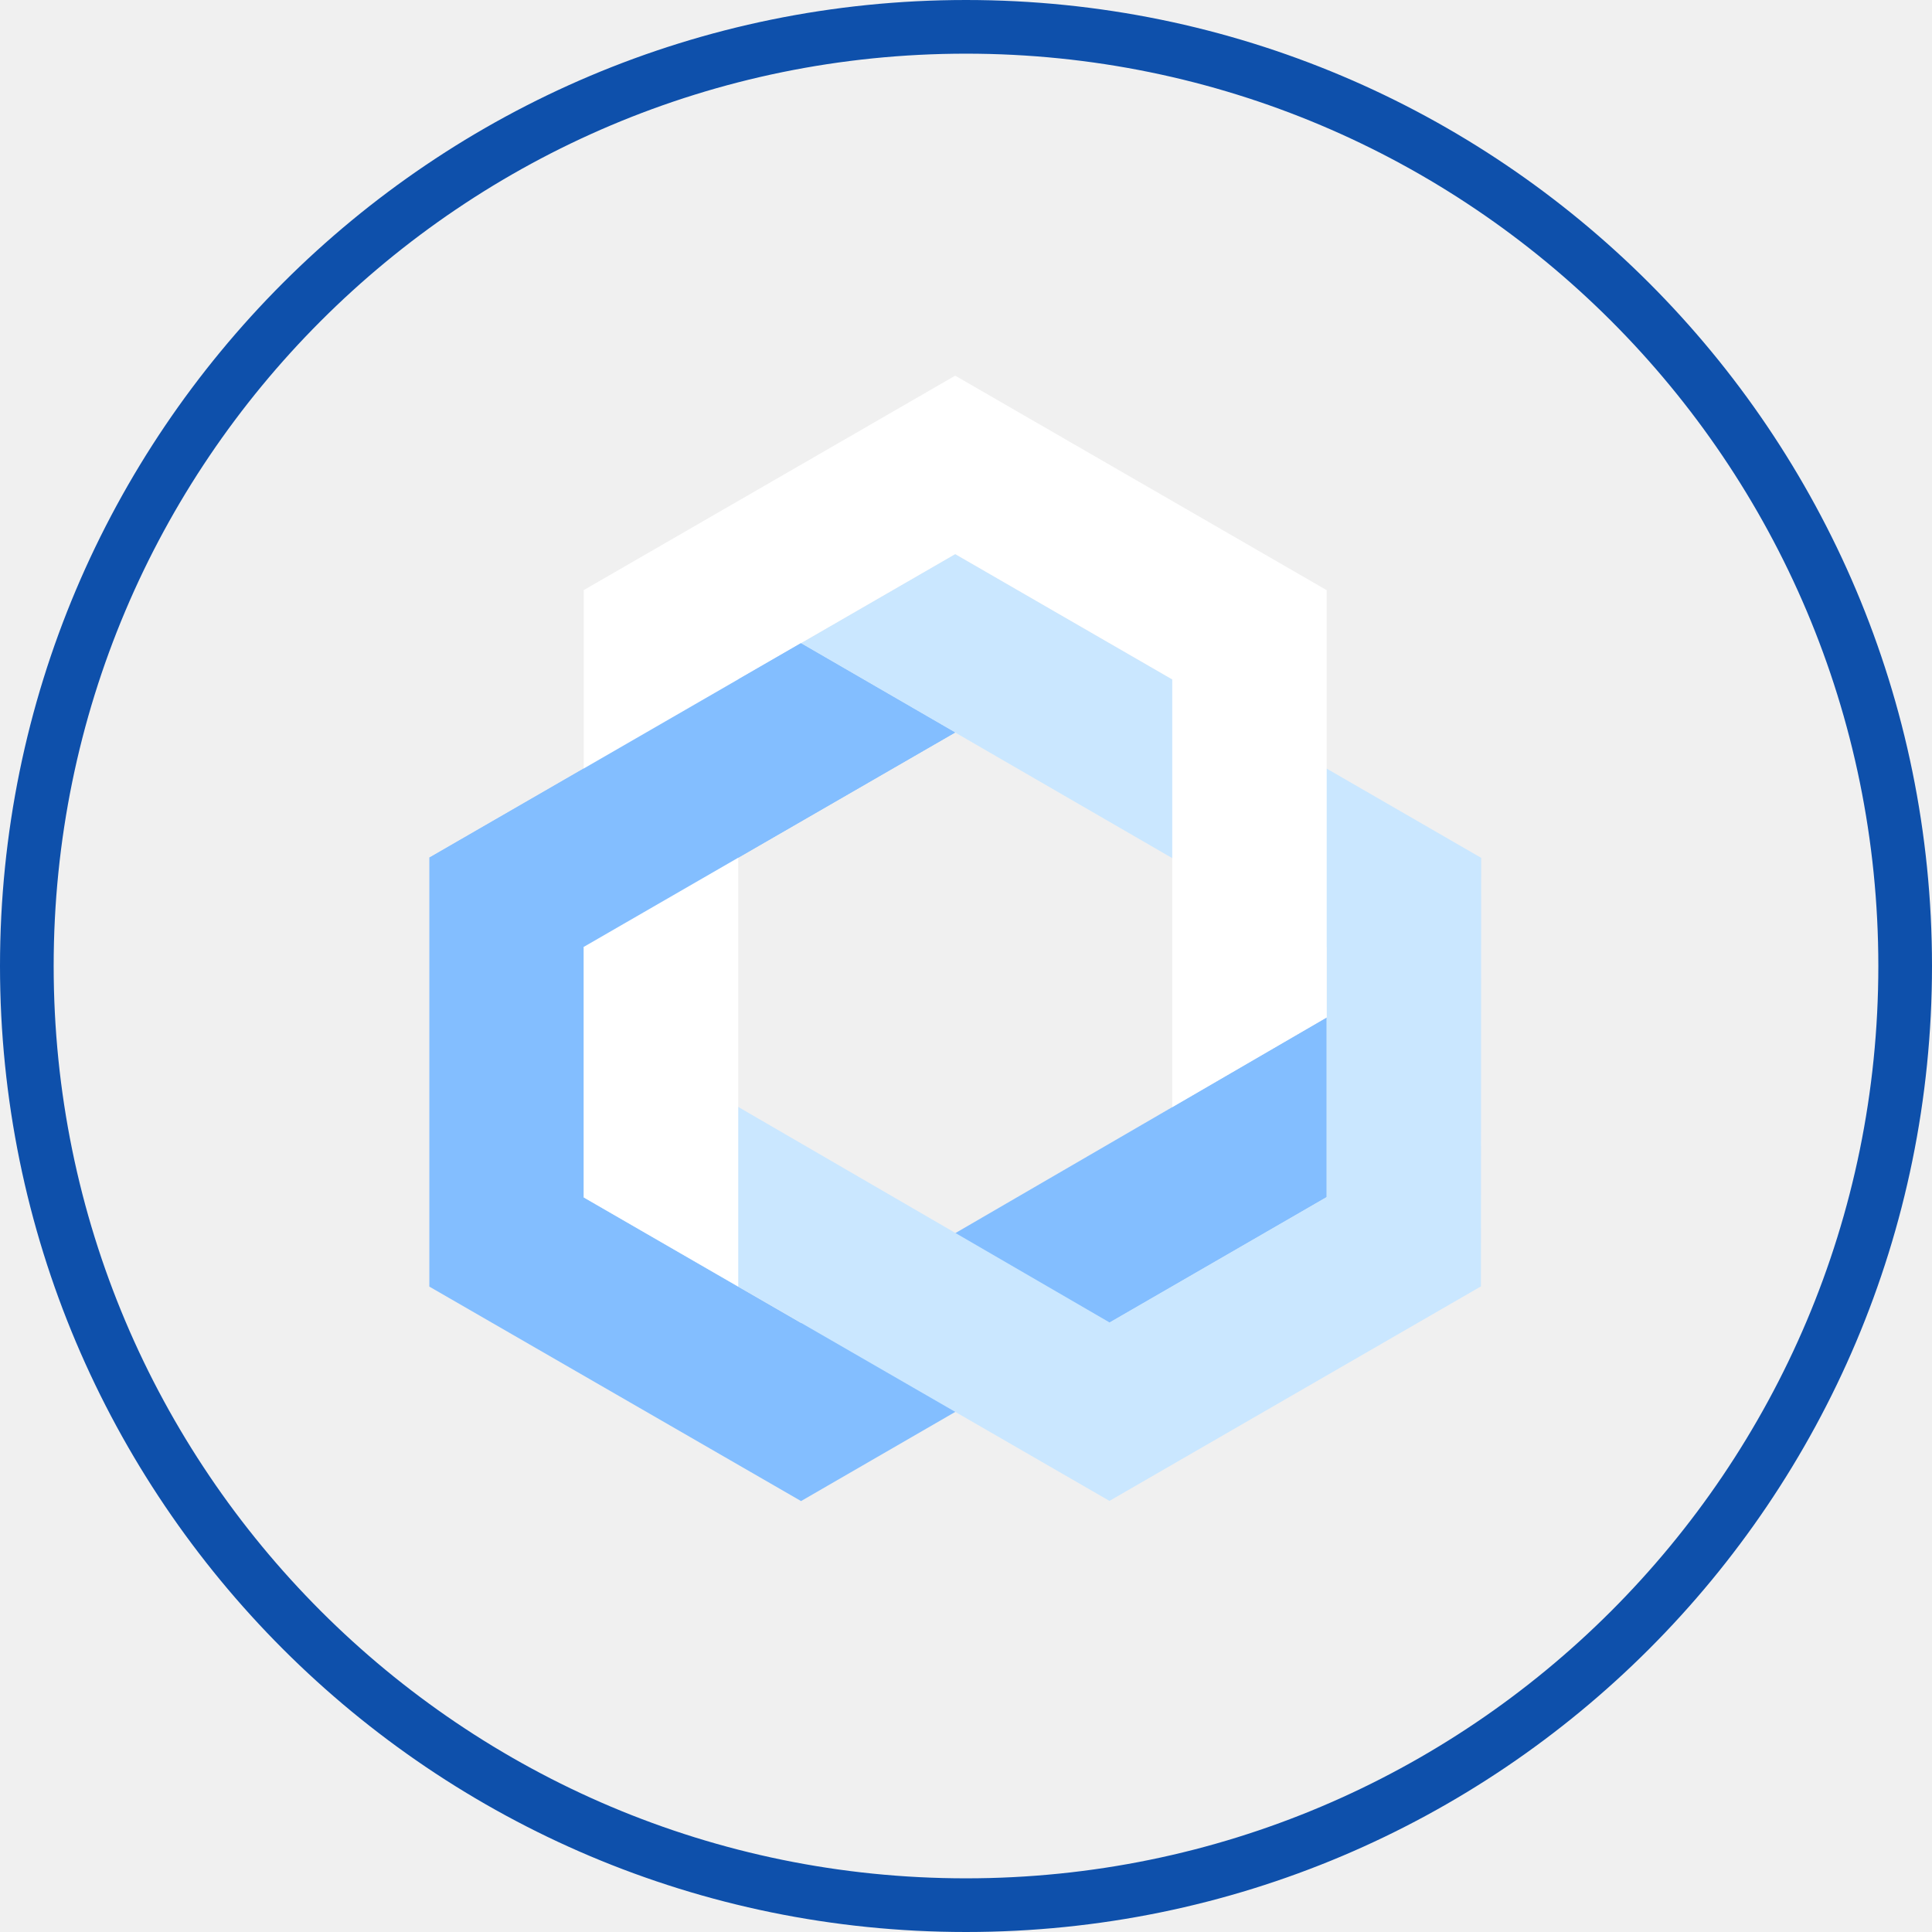
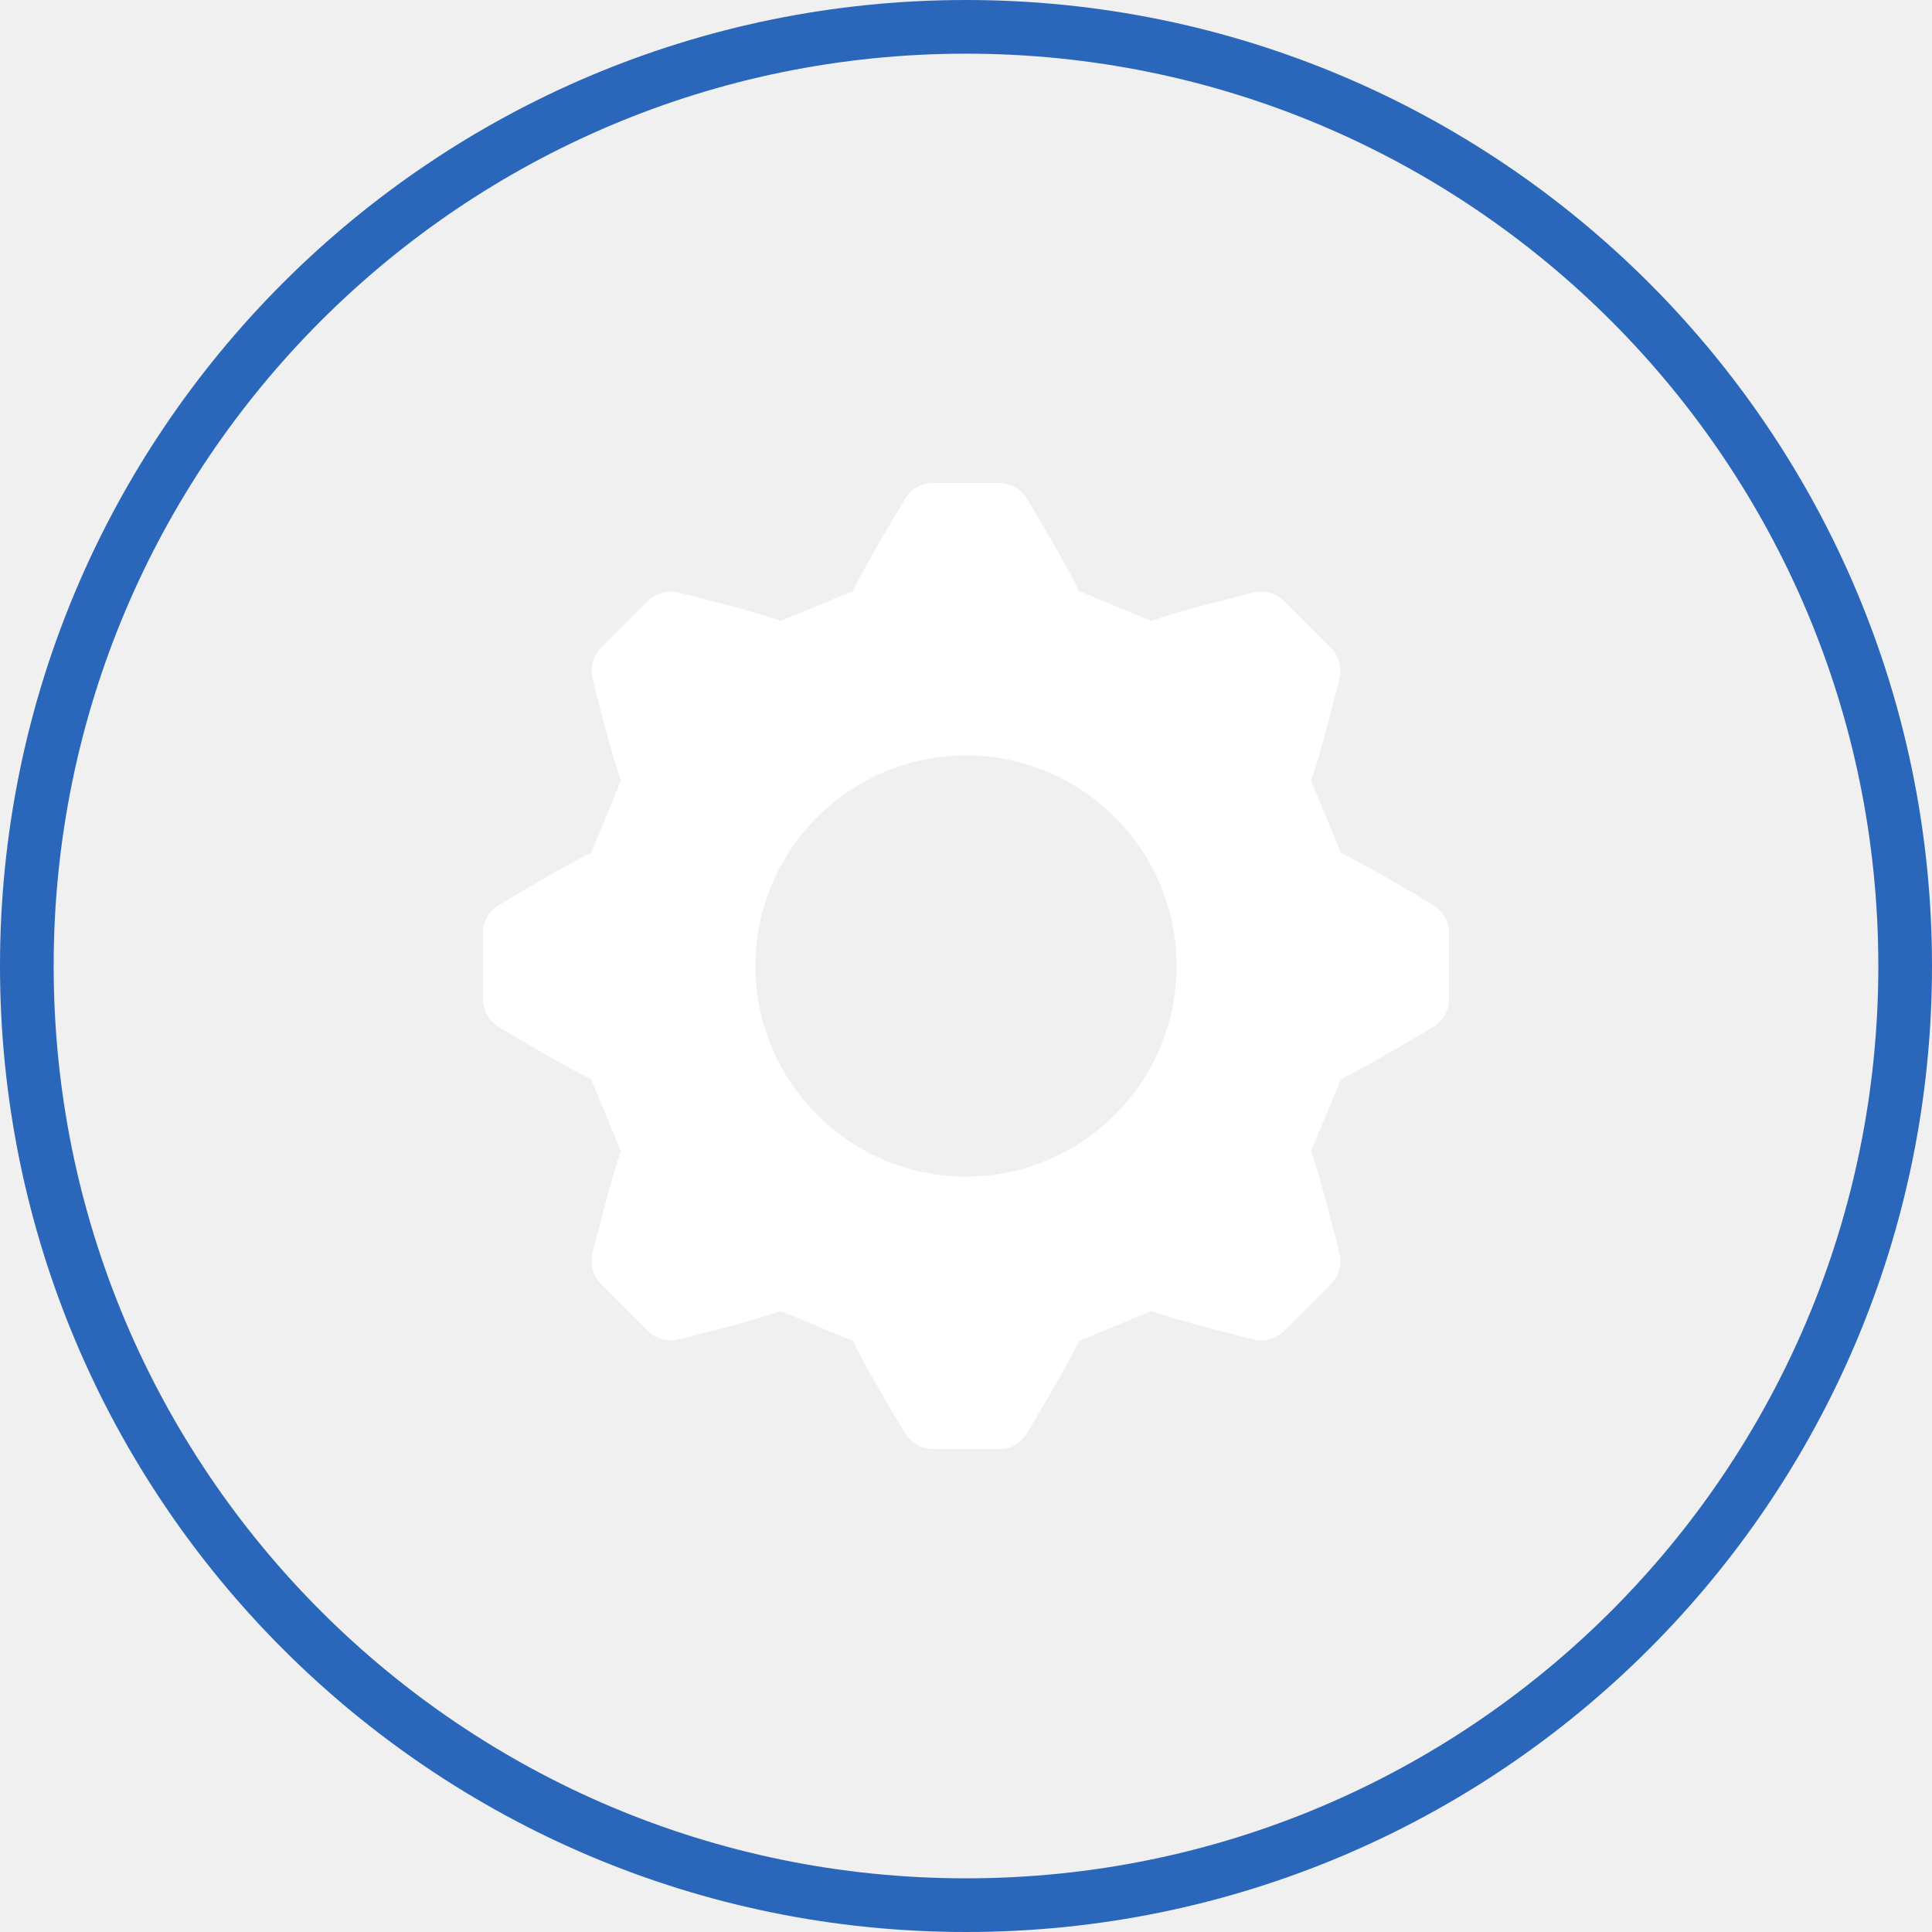
<svg xmlns="http://www.w3.org/2000/svg" xmlns:xlink="http://www.w3.org/1999/xlink" width="36px" height="36px" viewBox="0 0 36 36" version="1.1">
  <defs>
    <circle id="path-1" cx="18" cy="18" r="18" />
  </defs>
  <g id="-" stroke="none" stroke-width="1" fill="none" fill-rule="evenodd">
-     <g id="0.0-리소스-파일모음" transform="translate(-178, -39)">
+     <g id="리소스-파일모음" transform="translate(-178, -39)">
      <g id="gnb_icn_system" transform="translate(178, 39)">
        <g id="system">
          <mask id="mask-2" fill="white">
            <use xlink:href="#path-1" />
          </mask>
-           <circle stroke="#0E50AB" cx="18" cy="18" r="17.5" />
-           <g id="Group-5" mask="url(#mask-2)">
-             <g transform="translate(8, 7)">
-               <polygon id="Fill-1" fill="#83BEFF" points="0 8.981 6.72e-05 8.981 6.72e-05 8.981 1.12e-05 8.981 6.72e-05 8.981 6.72e-05 16.974 6.926 20.97 6.926 20.971 6.927 20.971 6.927 20.971 6.927 20.97 16.721 15.307 16.721 11.958 6.927 17.647 6.926 17.647 6.926 17.651 2.879 15.312 2.879 10.643 2.879 10.643 9.797 6.649 6.922 4.985" />
-               <polygon id="Fill-2" fill="#CAE7FF" points="6.922 4.985 13.843 8.99 13.847 8.987 16.721 10.647 16.721 15.306 16.717 15.308 12.675 17.642 5.756 13.626 2.877 15.312 12.673 20.967 19.595 16.97 19.6 8.985 9.799 3.324" />
-               <polygon id="Fill-3" fill="#FFFFFF" points="9.799 -3.36e-05 2.877 3.996 2.878 3.997 2.877 3.997 2.877 15.311 5.756 16.973 5.756 5.659 5.755 5.658 5.756 5.658 9.799 3.324 13.843 5.659 13.843 5.659 13.843 13.63 16.721 11.958 16.721 3.997" />
-               <polygon id="Fill-4" fill="#83BEFF" points="0 8.981 6.72e-05 8.981 6.72e-05 8.981 1.12e-05 8.981 6.72e-05 8.981 2.879 10.643 2.879 10.643 9.797 6.649 6.922 4.985" />
-             </g>
-           </g>
+           <circle stroke="#2A67BB" cx="18" cy="18" r="17.5" />
+           <path d="M26.719,16.874 C26.574,16.783 25.439,16.103 24.988,15.896 L24.429,14.546 C24.595,14.1 24.912,12.848 24.962,12.631 C25.008,12.43 24.947,12.219 24.801,12.073 L23.927,11.199 C23.781,11.053 23.57,10.992 23.369,11.038 C23.204,11.076 21.92,11.398 21.454,11.571 L20.104,11.012 C19.906,10.581 19.246,9.472 19.126,9.281 C19.017,9.106 18.825,9 18.618,9 L17.382,9 C17.175,9 16.983,9.106 16.874,9.281 C16.783,9.426 16.103,10.561 15.896,11.012 L14.546,11.571 C14.1,11.405 12.848,11.088 12.631,11.038 C12.43,10.992 12.219,11.053 12.073,11.199 L11.199,12.073 C11.053,12.219 10.992,12.43 11.038,12.631 C11.076,12.796 11.398,14.08 11.571,14.547 L11.012,15.896 C10.581,16.094 9.472,16.754 9.281,16.874 C9.106,16.983 9,17.175 9,17.382 L9,18.618 C9,18.825 9.106,19.017 9.281,19.126 C9.426,19.217 10.561,19.897 11.012,20.104 L11.571,21.453 C11.405,21.9 11.088,23.152 11.038,23.369 C10.992,23.57 11.053,23.781 11.199,23.927 L12.073,24.801 C12.219,24.947 12.43,25.008 12.631,24.962 C12.796,24.924 14.08,24.602 14.546,24.429 L15.896,24.988 C16.094,25.419 16.754,26.528 16.874,26.719 C16.983,26.894 17.175,27 17.382,27 L18.618,27 C18.825,27 19.017,26.894 19.126,26.719 C19.217,26.574 19.897,25.439 20.104,24.988 L21.454,24.429 C21.9,24.595 23.152,24.912 23.369,24.962 C23.57,25.008 23.781,24.947 23.927,24.801 L24.801,23.927 C24.947,23.781 25.008,23.57 24.962,23.369 C24.924,23.204 24.602,21.92 24.429,21.453 L24.988,20.104 C25.419,19.906 26.528,19.246 26.719,19.126 C26.894,19.017 27,18.825 27,18.618 L27,17.382 C27,17.175 26.894,16.983 26.719,16.874 Z M18,21.924 C15.837,21.924 14.076,20.163 14.076,18 C14.076,15.836 15.837,14.076 18,14.076 C20.163,14.076 21.924,15.837 21.924,18 C21.924,20.164 20.163,21.924 18,21.924 Z" id="Shape" fill="#FFFFFF" fill-rule="nonzero" mask="url(#mask-2)" />
        </g>
      </g>
    </g>
  </g>
</svg>
